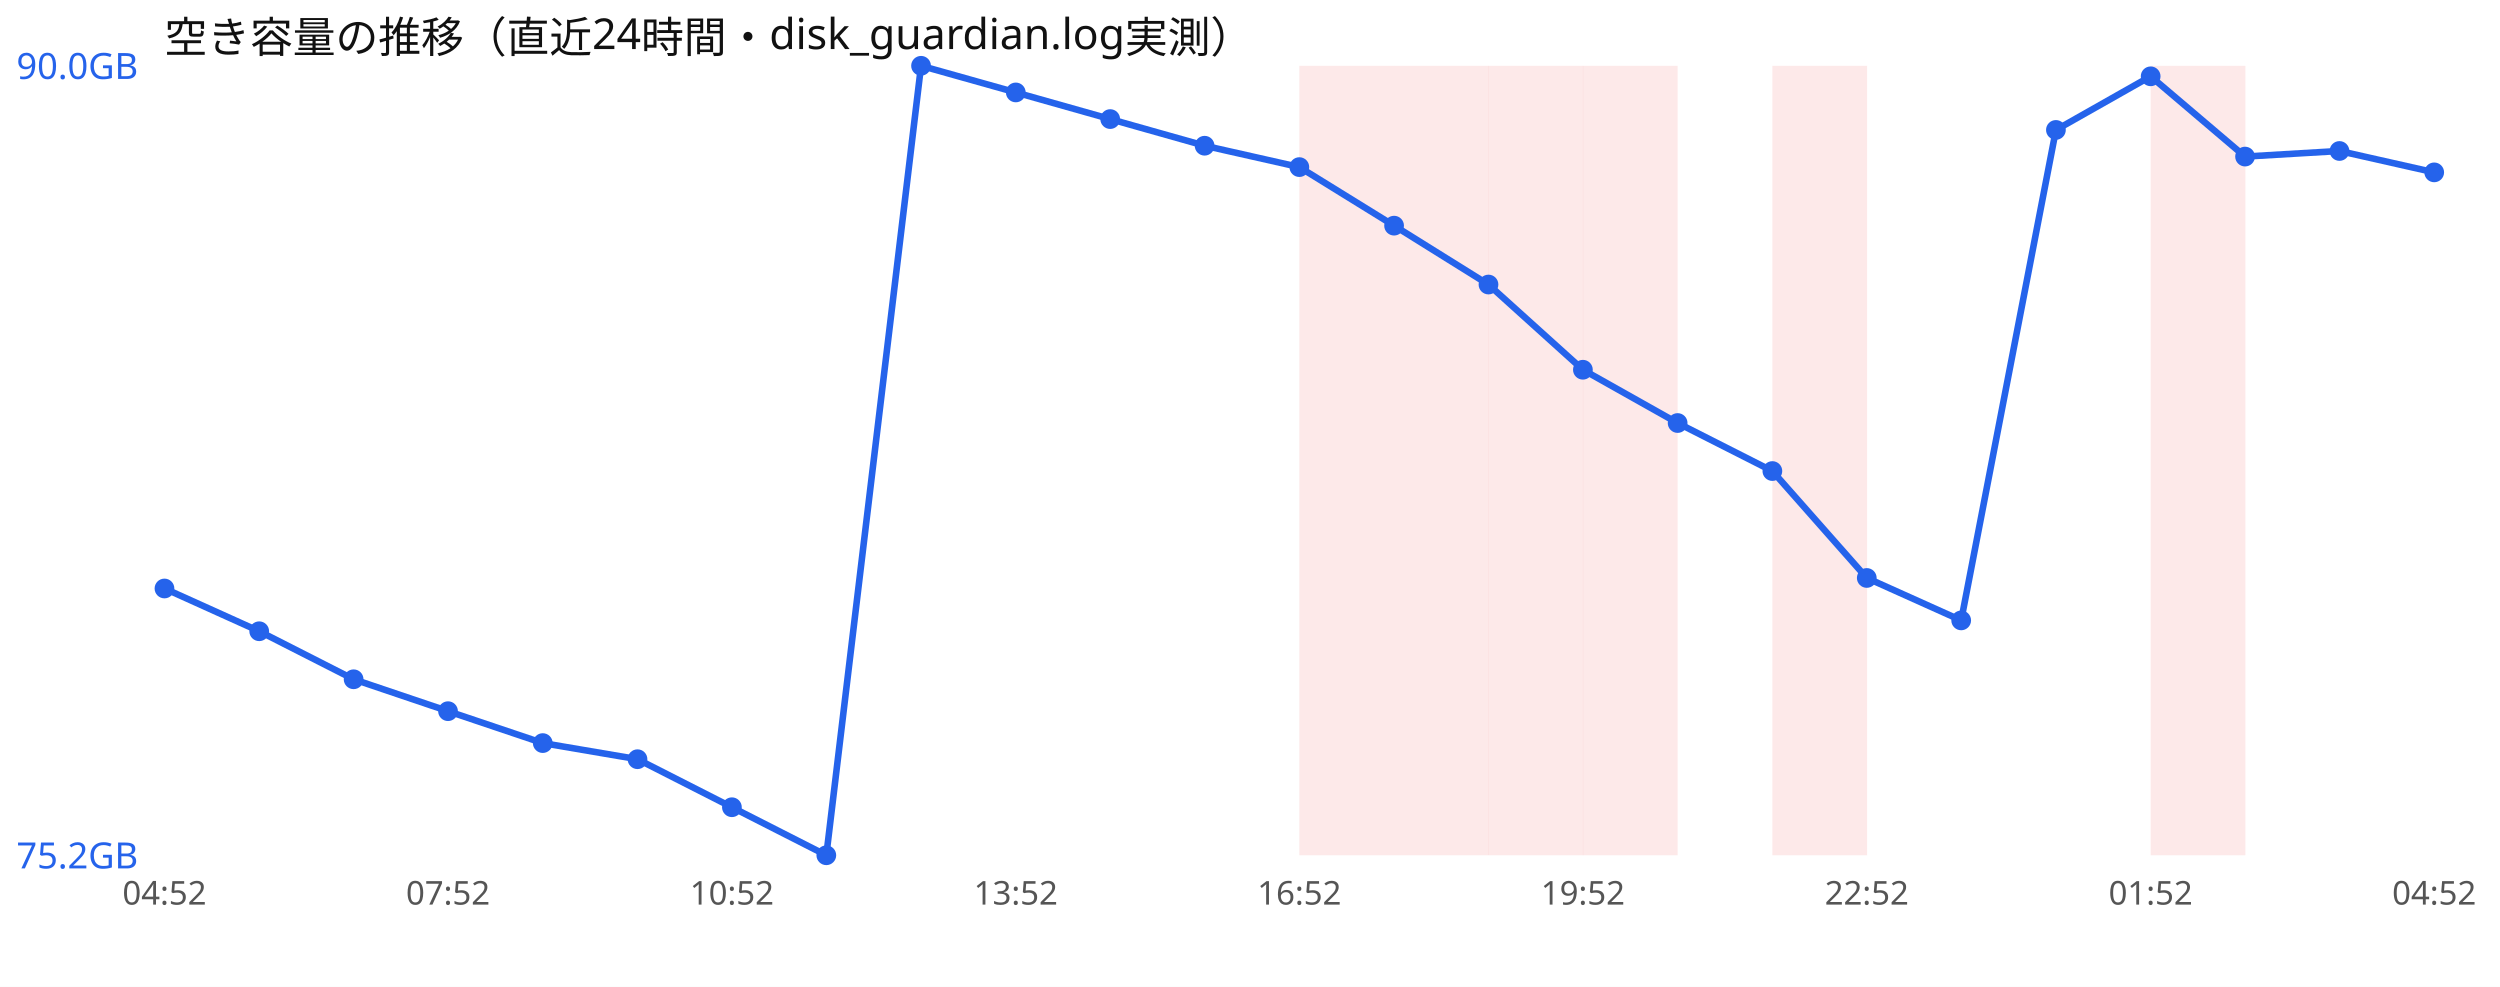
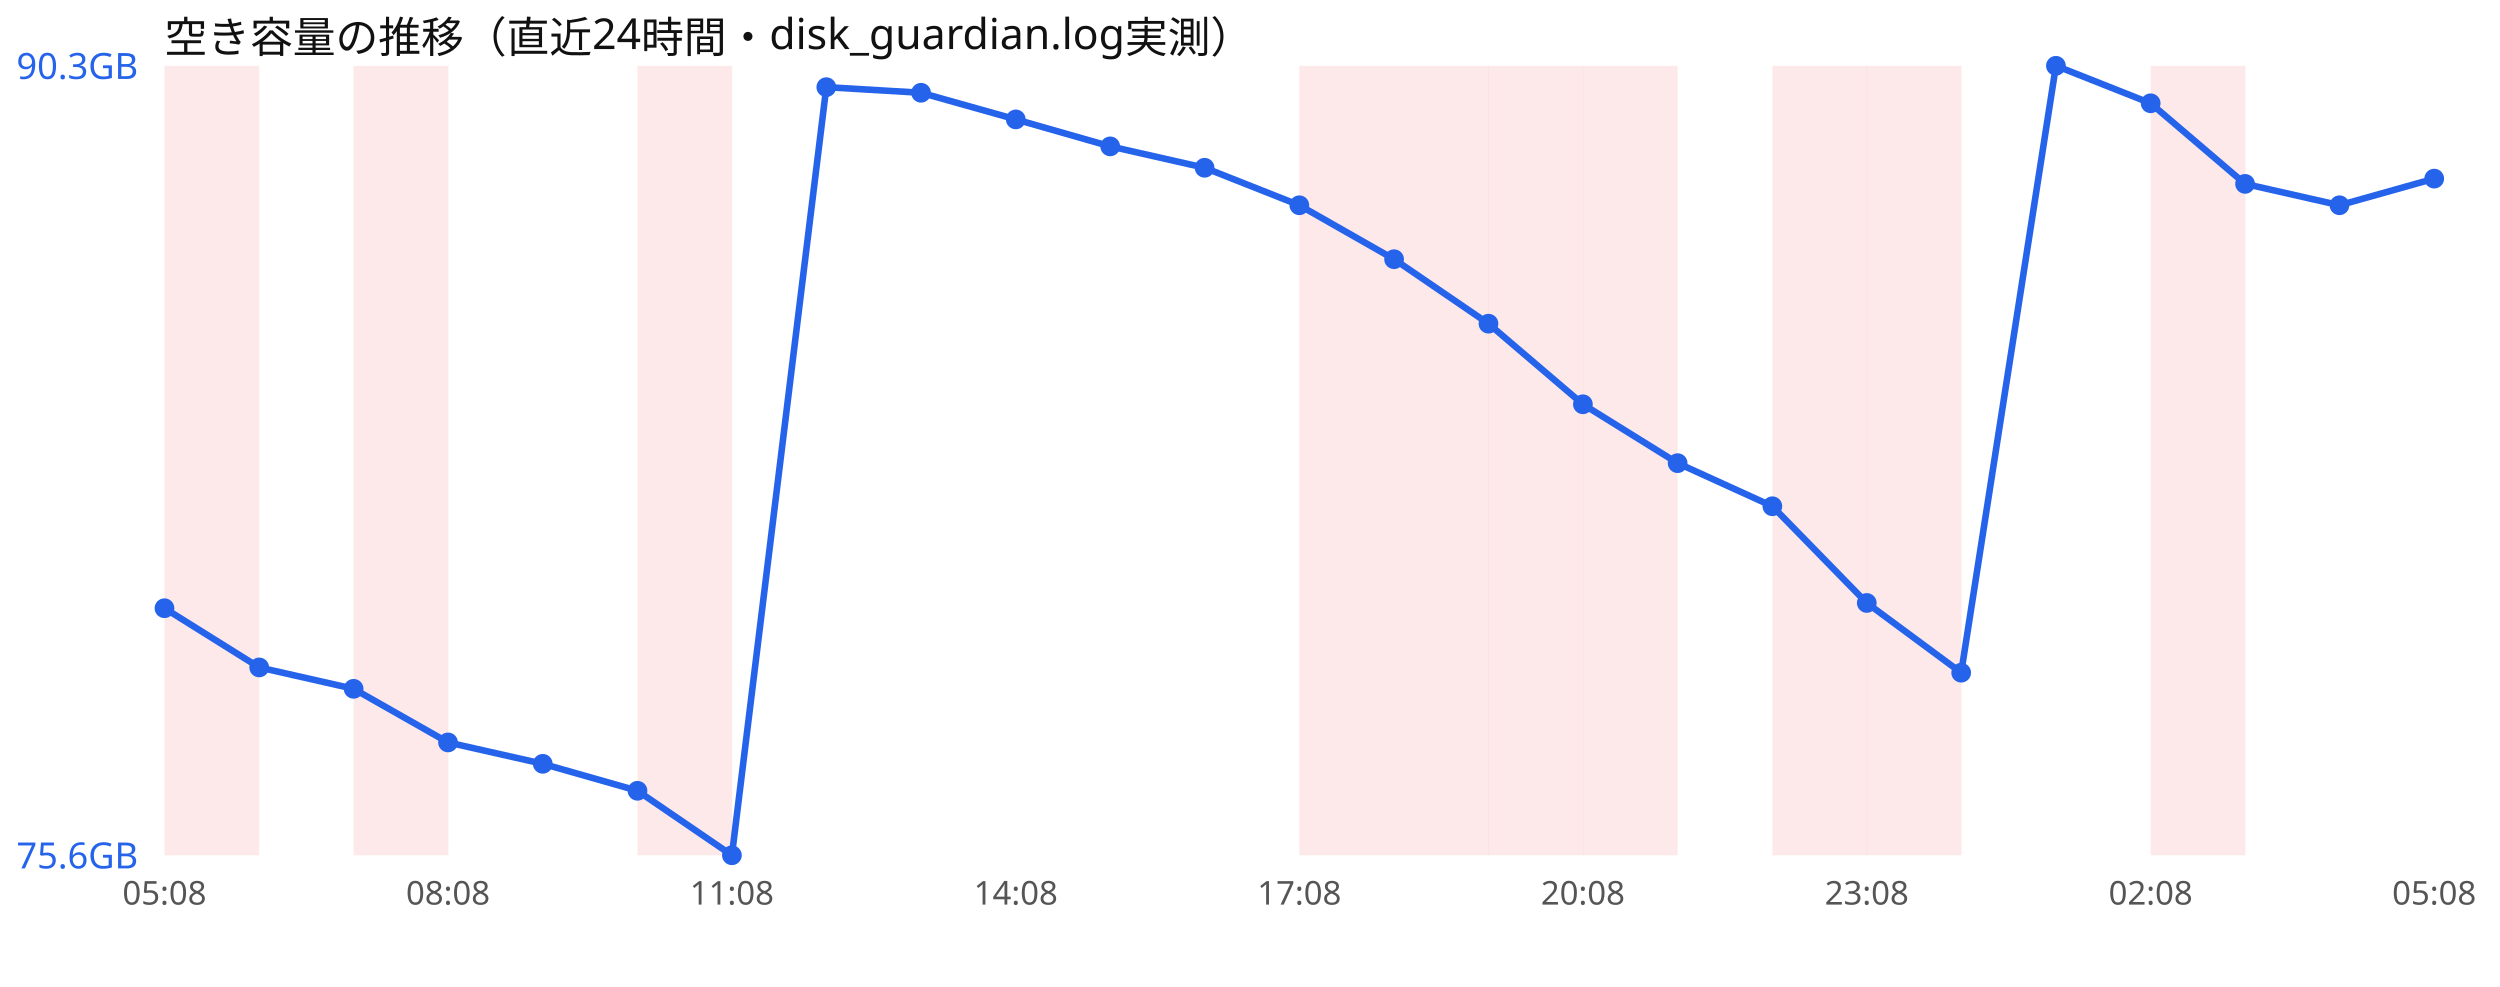
<svg xmlns="http://www.w3.org/2000/svg" width="760" height="300" viewBox="0 0 760 300" font-family="sans-serif">
  <rect width="760" height="300" fill="#ffffff" />
  <text x="50" y="16" font-size="13" fill="#111">空き容量の推移（直近24時間・disk_guardian.log実測）</text>
+   <rect x="50.0" y="20" width="28.8" height="240" fill="#ef4444" opacity="0.12" />
+   <rect x="107.5" y="20" width="28.8" height="240" fill="#ef4444" opacity="0.12" />
+   <rect x="193.8" y="20" width="28.8" height="240" fill="#ef4444" opacity="0.12" />
  <rect x="395.0" y="20" width="28.8" height="240" fill="#ef4444" opacity="0.12" />
  <rect x="423.8" y="20" width="28.8" height="240" fill="#ef4444" opacity="0.12" />
  <rect x="452.5" y="20" width="28.8" height="240" fill="#ef4444" opacity="0.12" />
  <rect x="481.2" y="20" width="28.8" height="240" fill="#ef4444" opacity="0.12" />
  <rect x="538.8" y="20" width="28.8" height="240" fill="#ef4444" opacity="0.12" />
+   <rect x="567.5" y="20" width="28.8" height="240" fill="#ef4444" opacity="0.12" />
  <rect x="653.8" y="20" width="28.8" height="240" fill="#ef4444" opacity="0.12" />
-   <polyline points="50.0,178.9 78.8,191.9 107.5,206.5 136.2,216.2 165.0,225.9 193.8,230.8 222.5,245.4 251.2,260.0 280.0,20.0 308.8,28.1 337.5,36.2 366.2,44.3 395.0,50.8 423.8,68.6 452.5,86.5 481.2,112.4 510.0,128.6 538.8,143.2 567.5,175.7 596.2,188.6 625.0,39.5 653.8,23.2 682.5,47.6 711.2,45.9 740.0,52.4" fill="none" stroke="#2563eb" stroke-width="2" />
-   <circle cx="50.0" cy="178.9" r="3" fill="#2563eb" />
-   <circle cx="78.8" cy="191.9" r="3" fill="#2563eb" />
-   <circle cx="107.5" cy="206.5" r="3" fill="#2563eb" />
-   <circle cx="136.2" cy="216.2" r="3" fill="#2563eb" />
-   <circle cx="165.0" cy="225.9" r="3" fill="#2563eb" />
-   <circle cx="193.8" cy="230.8" r="3" fill="#2563eb" />
-   <circle cx="222.5" cy="245.4" r="3" fill="#2563eb" />
-   <circle cx="251.2" cy="260.0" r="3" fill="#2563eb" />
-   <circle cx="280.0" cy="20.0" r="3" fill="#2563eb" />
-   <circle cx="308.8" cy="28.1" r="3" fill="#2563eb" />
-   <circle cx="337.5" cy="36.2" r="3" fill="#2563eb" />
-   <circle cx="366.2" cy="44.3" r="3" fill="#2563eb" />
-   <circle cx="395.0" cy="50.8" r="3" fill="#2563eb" />
-   <circle cx="423.8" cy="68.6" r="3" fill="#2563eb" />
-   <circle cx="452.5" cy="86.5" r="3" fill="#2563eb" />
-   <circle cx="481.2" cy="112.4" r="3" fill="#2563eb" />
-   <circle cx="510.0" cy="128.6" r="3" fill="#2563eb" />
-   <circle cx="538.8" cy="143.2" r="3" fill="#2563eb" />
-   <circle cx="567.5" cy="175.7" r="3" fill="#2563eb" />
-   <circle cx="596.2" cy="188.6" r="3" fill="#2563eb" />
-   <circle cx="625.0" cy="39.5" r="3" fill="#2563eb" />
-   <circle cx="653.8" cy="23.2" r="3" fill="#2563eb" />
-   <circle cx="682.5" cy="47.6" r="3" fill="#2563eb" />
-   <circle cx="711.2" cy="45.9" r="3" fill="#2563eb" />
-   <circle cx="740.0" cy="52.4" r="3" fill="#2563eb" />
-   <text x="5" y="24.0" font-size="11" fill="#2563eb">90.0GB</text>
-   <text x="5" y="264.0" font-size="11" fill="#2563eb">75.2GB</text>
-   <text x="50.0" y="275" font-size="10" fill="#555" text-anchor="middle">04:52</text>
-   <text x="136.2" y="275" font-size="10" fill="#555" text-anchor="middle">07:52</text>
-   <text x="222.5" y="275" font-size="10" fill="#555" text-anchor="middle">10:52</text>
-   <text x="308.8" y="275" font-size="10" fill="#555" text-anchor="middle">13:52</text>
-   <text x="395.0" y="275" font-size="10" fill="#555" text-anchor="middle">16:52</text>
-   <text x="481.2" y="275" font-size="10" fill="#555" text-anchor="middle">19:52</text>
-   <text x="567.5" y="275" font-size="10" fill="#555" text-anchor="middle">22:52</text>
-   <text x="653.8" y="275" font-size="10" fill="#555" text-anchor="middle">01:52</text>
-   <text x="740.0" y="275" font-size="10" fill="#555" text-anchor="middle">04:52</text>
+   <polyline points="50.0,184.9 78.8,202.9 107.5,209.4 136.2,225.7 165.0,232.2 193.8,240.4 222.5,260.0 251.2,26.5 280.0,28.2 308.8,36.3 337.5,44.5 366.2,51.0 395.0,62.4 423.8,78.8 452.5,98.4 481.2,122.9 510.0,140.8 538.8,153.9 567.5,183.3 596.2,204.5 625.0,20.0 653.8,31.4 682.5,55.9 711.2,62.4 740.0,54.3" fill="none" stroke="#2563eb" stroke-width="2" />
+   <circle cx="50.0" cy="184.9" r="3" fill="#2563eb" />
+   <circle cx="78.8" cy="202.9" r="3" fill="#2563eb" />
+   <circle cx="107.5" cy="209.4" r="3" fill="#2563eb" />
+   <circle cx="136.2" cy="225.7" r="3" fill="#2563eb" />
+   <circle cx="165.0" cy="232.2" r="3" fill="#2563eb" />
+   <circle cx="193.8" cy="240.4" r="3" fill="#2563eb" />
+   <circle cx="222.5" cy="260.0" r="3" fill="#2563eb" />
+   <circle cx="251.2" cy="26.5" r="3" fill="#2563eb" />
+   <circle cx="280.0" cy="28.2" r="3" fill="#2563eb" />
+   <circle cx="308.8" cy="36.3" r="3" fill="#2563eb" />
+   <circle cx="337.5" cy="44.5" r="3" fill="#2563eb" />
+   <circle cx="366.2" cy="51.0" r="3" fill="#2563eb" />
+   <circle cx="395.0" cy="62.4" r="3" fill="#2563eb" />
+   <circle cx="423.8" cy="78.8" r="3" fill="#2563eb" />
+   <circle cx="452.5" cy="98.4" r="3" fill="#2563eb" />
+   <circle cx="481.2" cy="122.9" r="3" fill="#2563eb" />
+   <circle cx="510.0" cy="140.8" r="3" fill="#2563eb" />
+   <circle cx="538.8" cy="153.9" r="3" fill="#2563eb" />
+   <circle cx="567.5" cy="183.3" r="3" fill="#2563eb" />
+   <circle cx="596.2" cy="204.5" r="3" fill="#2563eb" />
+   <circle cx="625.0" cy="20.0" r="3" fill="#2563eb" />
+   <circle cx="653.8" cy="31.4" r="3" fill="#2563eb" />
+   <circle cx="682.5" cy="55.9" r="3" fill="#2563eb" />
+   <circle cx="711.2" cy="62.4" r="3" fill="#2563eb" />
+   <circle cx="740.0" cy="54.3" r="3" fill="#2563eb" />
+   <text x="5" y="24.0" font-size="11" fill="#2563eb">90.3GB</text>
+   <text x="5" y="264.0" font-size="11" fill="#2563eb">75.6GB</text>
+   <text x="50.0" y="275" font-size="10" fill="#555" text-anchor="middle">05:08</text>
+   <text x="136.2" y="275" font-size="10" fill="#555" text-anchor="middle">08:08</text>
+   <text x="222.5" y="275" font-size="10" fill="#555" text-anchor="middle">11:08</text>
+   <text x="308.8" y="275" font-size="10" fill="#555" text-anchor="middle">14:08</text>
+   <text x="395.0" y="275" font-size="10" fill="#555" text-anchor="middle">17:08</text>
+   <text x="481.2" y="275" font-size="10" fill="#555" text-anchor="middle">20:08</text>
+   <text x="567.5" y="275" font-size="10" fill="#555" text-anchor="middle">23:08</text>
+   <text x="653.8" y="275" font-size="10" fill="#555" text-anchor="middle">02:08</text>
+   <text x="740.0" y="275" font-size="10" fill="#555" text-anchor="middle">05:08</text>
</svg>
